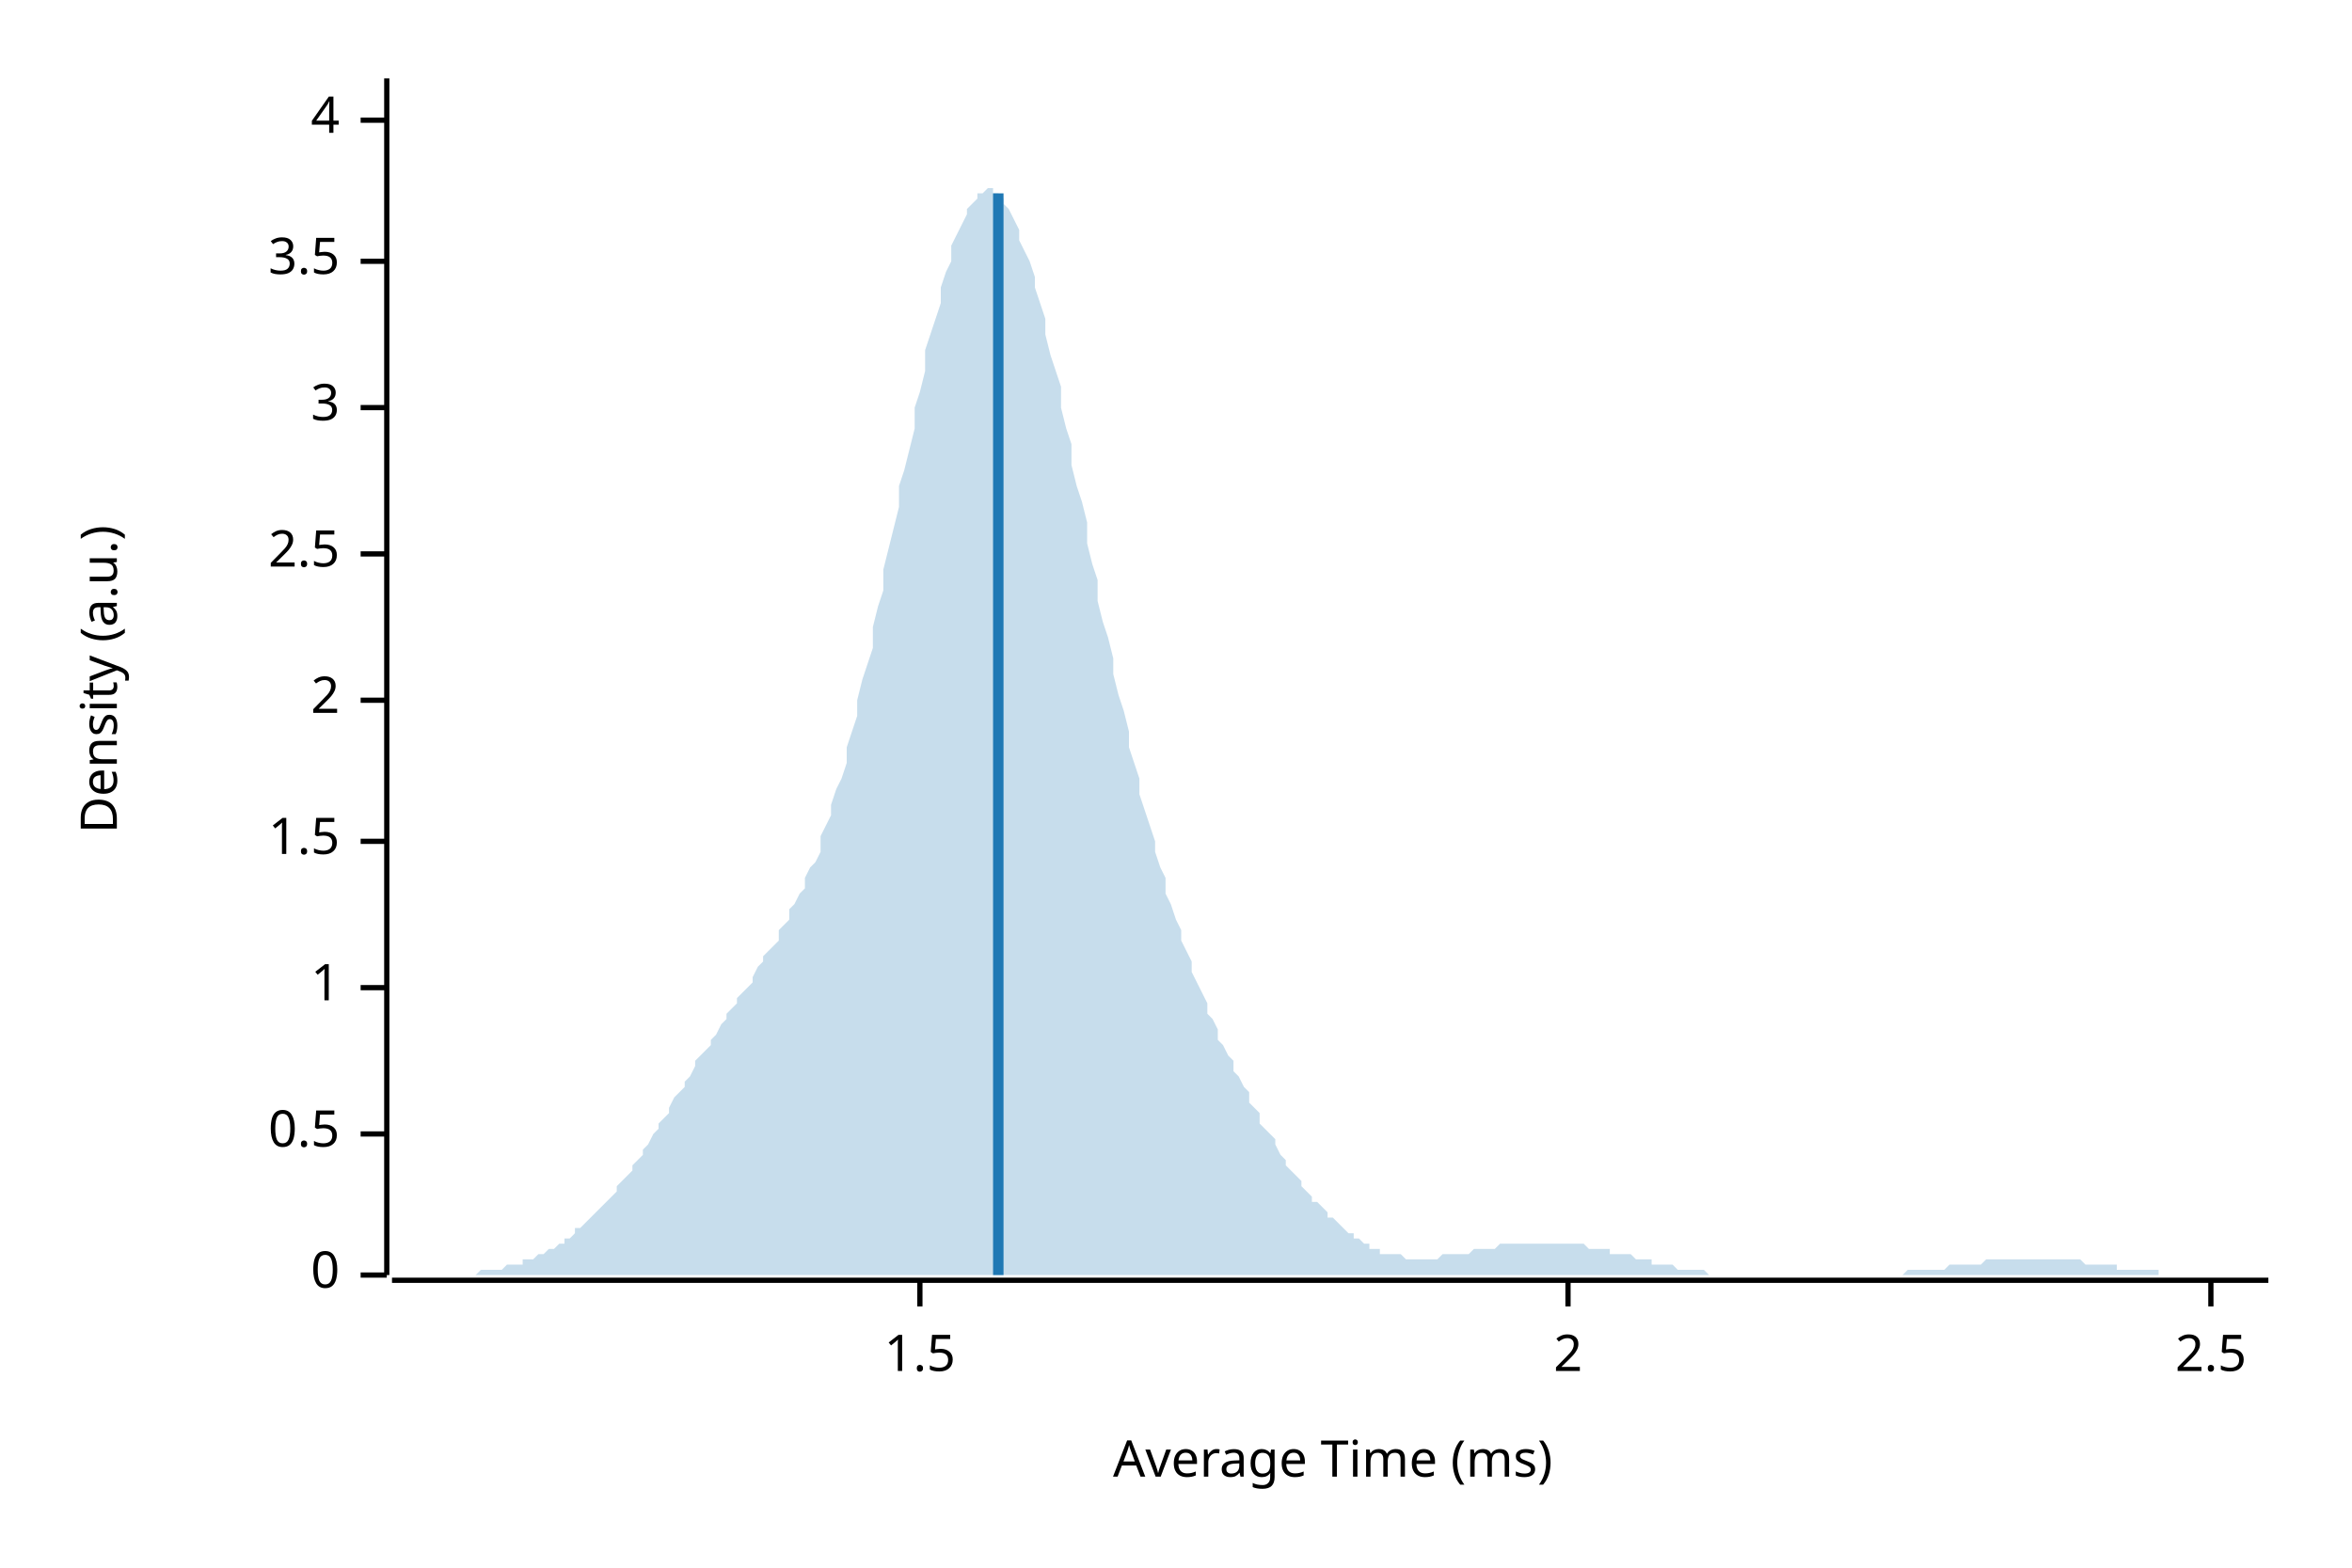
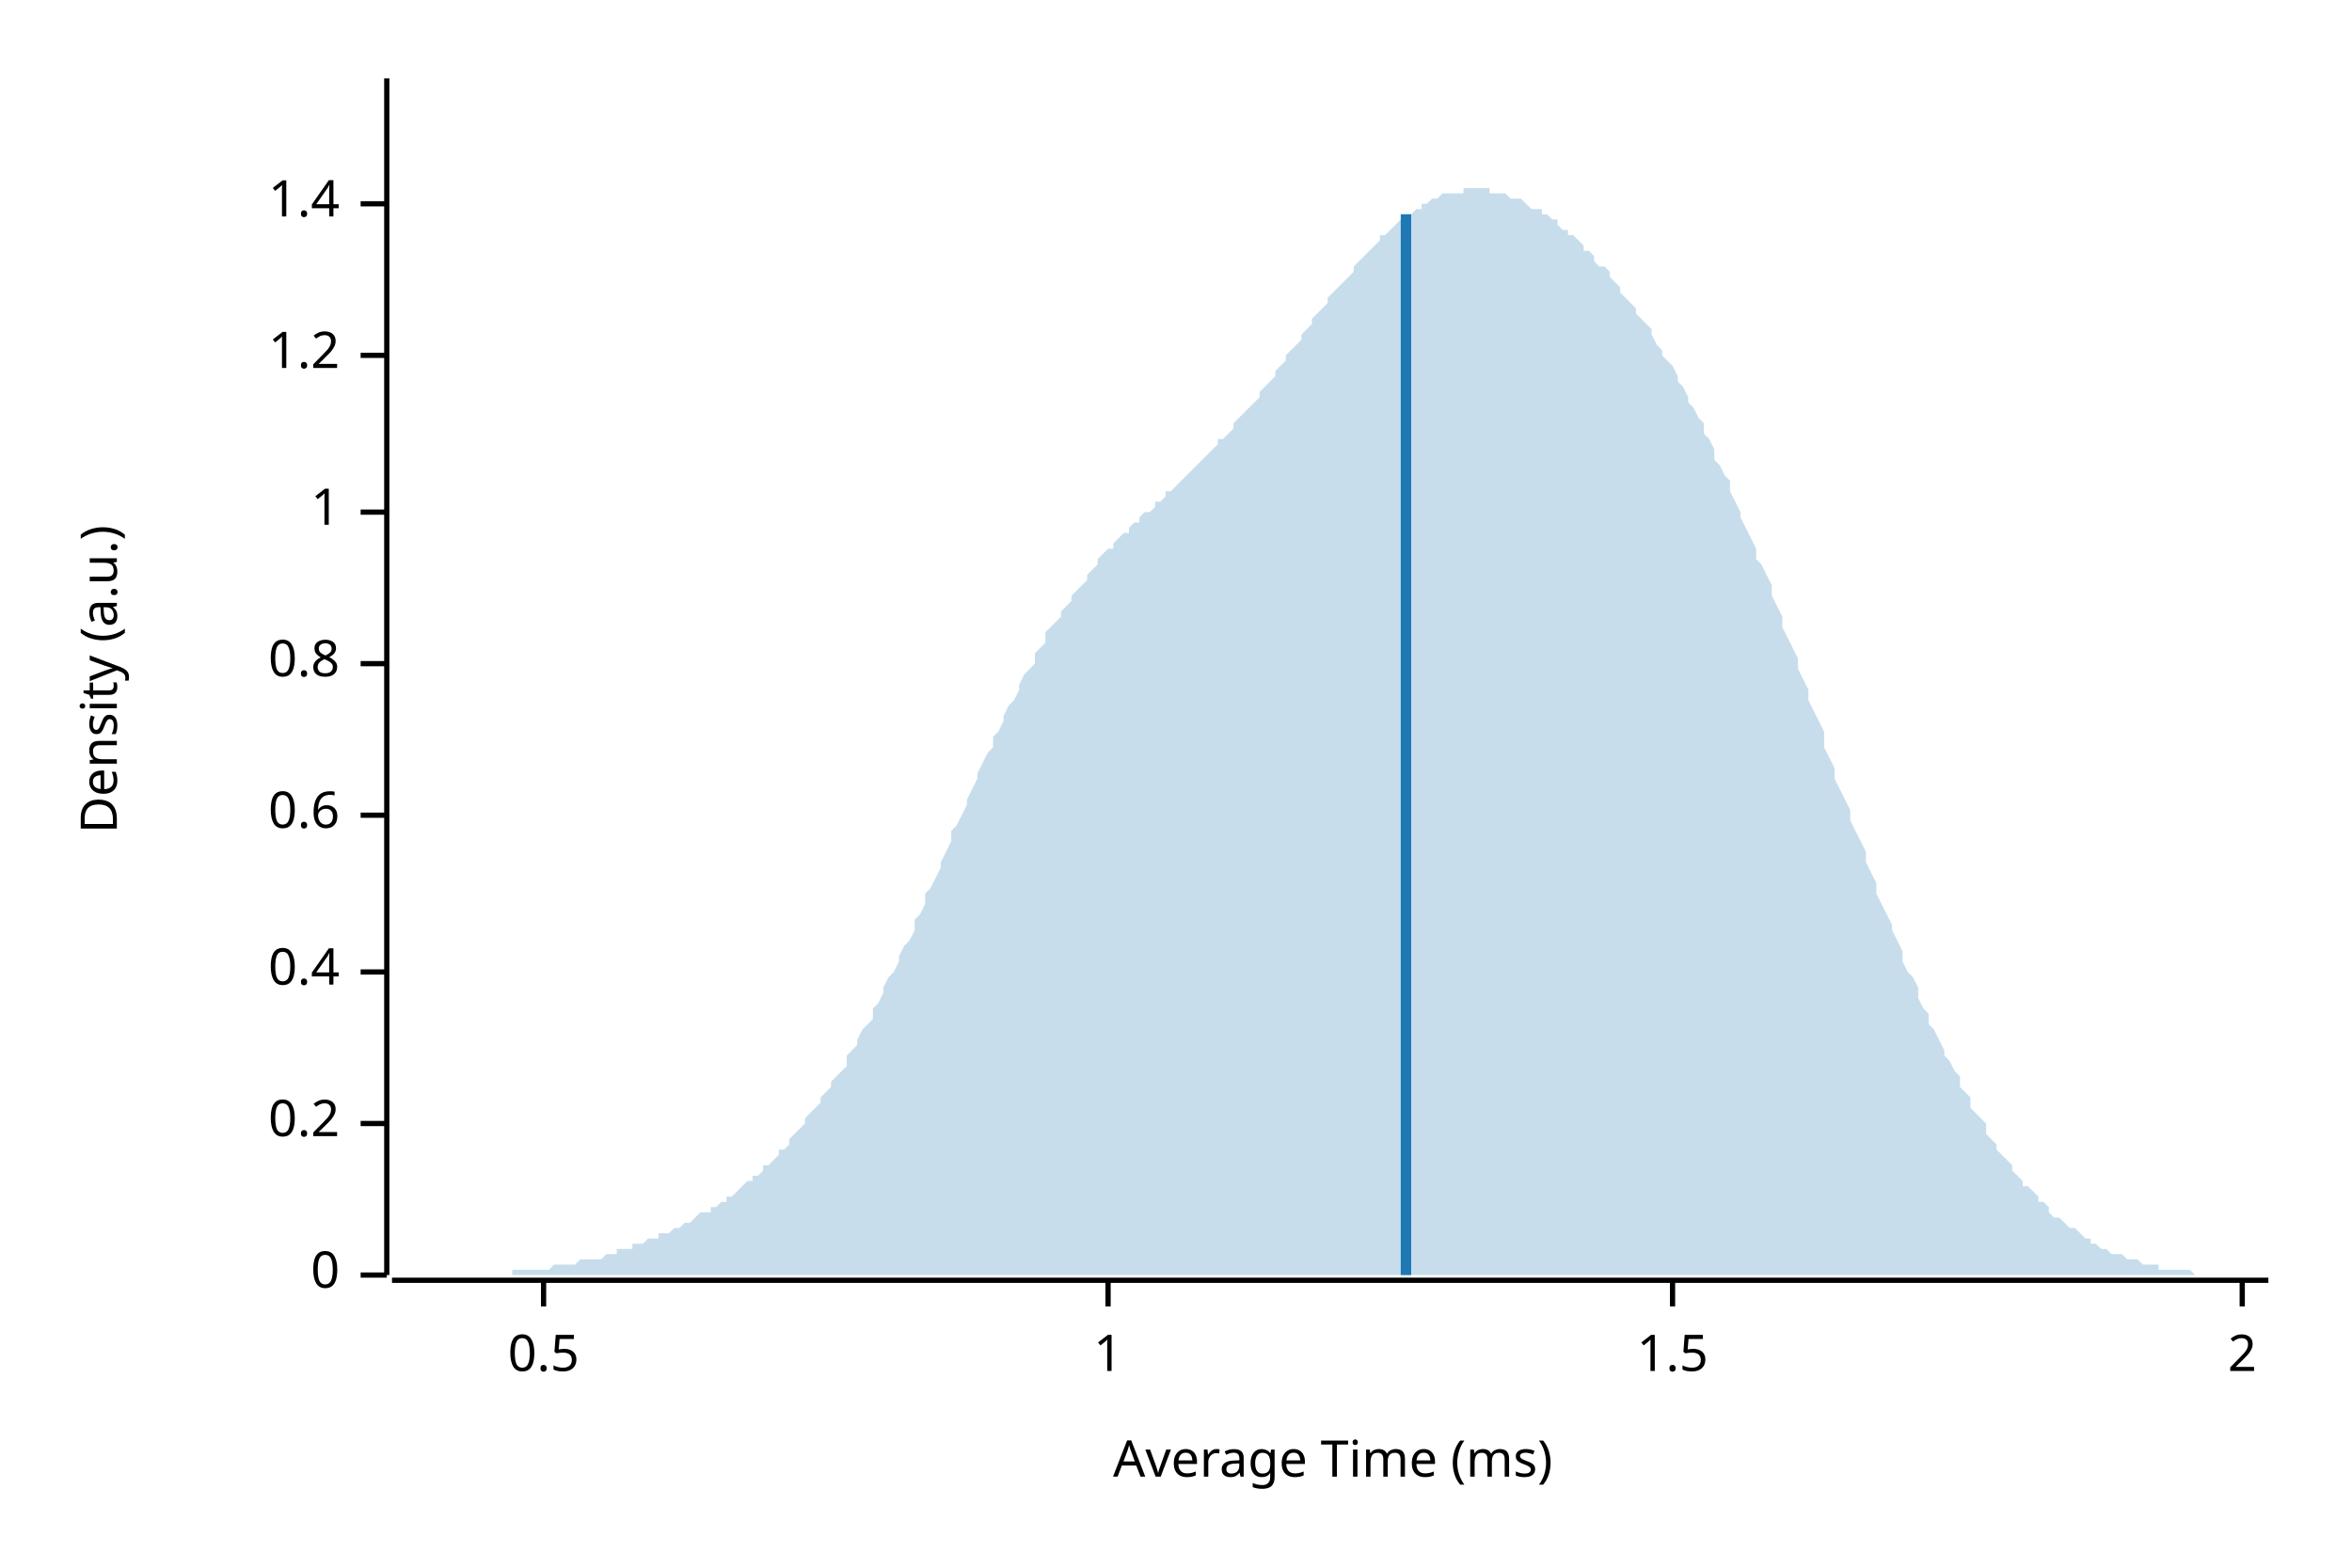
<svg xmlns="http://www.w3.org/2000/svg" width="450" height="300" viewBox="0 0 450 300">
  <text x="15" y="130" dy="0.76em" text-anchor="middle" font-family="sans-serif" font-size="9.677" opacity="1" fill="#000000" transform="rotate(270, 15, 130)">
Density (a.u.)
</text>
  <text x="255" y="285" dy="-0.5ex" text-anchor="middle" font-family="sans-serif" font-size="9.677" opacity="1" fill="#000000">
Average Time (ms)
</text>
  <polyline fill="none" opacity="1" stroke="#000000" stroke-width="1" points="74,15 74,244 " />
  <text x="65" y="244" dy="0.5ex" text-anchor="end" font-family="sans-serif" font-size="9.677" opacity="1" fill="#000000">
0
</text>
  <polyline fill="none" opacity="1" stroke="#000000" stroke-width="1" points="69,244 74,244 " />
-   <text x="65" y="217" dy="0.5ex" text-anchor="end" font-family="sans-serif" font-size="9.677" opacity="1" fill="#000000">
+   <text x="65" y="215" dy="0.5ex" text-anchor="end" font-family="sans-serif" font-size="9.677" opacity="1" fill="#000000">
+ 0.2
+ </text>
+   <polyline fill="none" opacity="1" stroke="#000000" stroke-width="1" points="69,215 74,215 " />
+   <text x="65" y="186" dy="0.5ex" text-anchor="end" font-family="sans-serif" font-size="9.677" opacity="1" fill="#000000">
+ 0.4
+ </text>
+   <polyline fill="none" opacity="1" stroke="#000000" stroke-width="1" points="69,186 74,186 " />
+   <text x="65" y="156" dy="0.5ex" text-anchor="end" font-family="sans-serif" font-size="9.677" opacity="1" fill="#000000">
+ 0.6
+ </text>
+   <polyline fill="none" opacity="1" stroke="#000000" stroke-width="1" points="69,156 74,156 " />
+   <text x="65" y="127" dy="0.5ex" text-anchor="end" font-family="sans-serif" font-size="9.677" opacity="1" fill="#000000">
+ 0.8
+ </text>
+   <polyline fill="none" opacity="1" stroke="#000000" stroke-width="1" points="69,127 74,127 " />
+   <text x="65" y="98" dy="0.5ex" text-anchor="end" font-family="sans-serif" font-size="9.677" opacity="1" fill="#000000">
+ 1
+ </text>
+   <polyline fill="none" opacity="1" stroke="#000000" stroke-width="1" points="69,98 74,98 " />
+   <text x="65" y="68" dy="0.5ex" text-anchor="end" font-family="sans-serif" font-size="9.677" opacity="1" fill="#000000">
+ 1.2
+ </text>
+   <polyline fill="none" opacity="1" stroke="#000000" stroke-width="1" points="69,68 74,68 " />
+   <text x="65" y="39" dy="0.5ex" text-anchor="end" font-family="sans-serif" font-size="9.677" opacity="1" fill="#000000">
+ 1.4
+ </text>
+   <polyline fill="none" opacity="1" stroke="#000000" stroke-width="1" points="69,39 74,39 " />
+   <polyline fill="none" opacity="1" stroke="#000000" stroke-width="1" points="75,245 434,245 " />
+   <text x="104" y="255" dy="0.76em" text-anchor="middle" font-family="sans-serif" font-size="9.677" opacity="1" fill="#000000">
0.5
</text>
-   <polyline fill="none" opacity="1" stroke="#000000" stroke-width="1" points="69,217 74,217 " />
-   <text x="65" y="189" dy="0.5ex" text-anchor="end" font-family="sans-serif" font-size="9.677" opacity="1" fill="#000000">
+   <polyline fill="none" opacity="1" stroke="#000000" stroke-width="1" points="104,245 104,250 " />
+   <text x="212" y="255" dy="0.76em" text-anchor="middle" font-family="sans-serif" font-size="9.677" opacity="1" fill="#000000">
1
</text>
-   <polyline fill="none" opacity="1" stroke="#000000" stroke-width="1" points="69,189 74,189 " />
-   <text x="65" y="161" dy="0.5ex" text-anchor="end" font-family="sans-serif" font-size="9.677" opacity="1" fill="#000000">
+   <polyline fill="none" opacity="1" stroke="#000000" stroke-width="1" points="212,245 212,250 " />
+   <text x="320" y="255" dy="0.76em" text-anchor="middle" font-family="sans-serif" font-size="9.677" opacity="1" fill="#000000">
1.5
</text>
-   <polyline fill="none" opacity="1" stroke="#000000" stroke-width="1" points="69,161 74,161 " />
-   <text x="65" y="134" dy="0.5ex" text-anchor="end" font-family="sans-serif" font-size="9.677" opacity="1" fill="#000000">
+   <polyline fill="none" opacity="1" stroke="#000000" stroke-width="1" points="320,245 320,250 " />
+   <text x="429" y="255" dy="0.76em" text-anchor="middle" font-family="sans-serif" font-size="9.677" opacity="1" fill="#000000">
2
</text>
-   <polyline fill="none" opacity="1" stroke="#000000" stroke-width="1" points="69,134 74,134 " />
-   <text x="65" y="106" dy="0.5ex" text-anchor="end" font-family="sans-serif" font-size="9.677" opacity="1" fill="#000000">
- 2.5
- </text>
-   <polyline fill="none" opacity="1" stroke="#000000" stroke-width="1" points="69,106 74,106 " />
-   <text x="65" y="78" dy="0.5ex" text-anchor="end" font-family="sans-serif" font-size="9.677" opacity="1" fill="#000000">
- 3
- </text>
-   <polyline fill="none" opacity="1" stroke="#000000" stroke-width="1" points="69,78 74,78 " />
-   <text x="65" y="50" dy="0.5ex" text-anchor="end" font-family="sans-serif" font-size="9.677" opacity="1" fill="#000000">
- 3.5
- </text>
-   <polyline fill="none" opacity="1" stroke="#000000" stroke-width="1" points="69,50 74,50 " />
-   <text x="65" y="23" dy="0.5ex" text-anchor="end" font-family="sans-serif" font-size="9.677" opacity="1" fill="#000000">
- 4
- </text>
-   <polyline fill="none" opacity="1" stroke="#000000" stroke-width="1" points="69,23 74,23 " />
-   <polyline fill="none" opacity="1" stroke="#000000" stroke-width="1" points="75,245 434,245 " />
-   <text x="176" y="255" dy="0.76em" text-anchor="middle" font-family="sans-serif" font-size="9.677" opacity="1" fill="#000000">
- 1.5
- </text>
-   <polyline fill="none" opacity="1" stroke="#000000" stroke-width="1" points="176,245 176,250 " />
-   <text x="300" y="255" dy="0.76em" text-anchor="middle" font-family="sans-serif" font-size="9.677" opacity="1" fill="#000000">
- 2
- </text>
-   <polyline fill="none" opacity="1" stroke="#000000" stroke-width="1" points="300,245 300,250 " />
-   <text x="423" y="255" dy="0.76em" text-anchor="middle" font-family="sans-serif" font-size="9.677" opacity="1" fill="#000000">
- 2.5
- </text>
-   <polyline fill="none" opacity="1" stroke="#000000" stroke-width="1" points="423,245 423,250 " />
-   <polygon opacity="0.25" fill="#1F78B4" points="75,244 75,244 76,244 77,244 77,244 78,244 79,244 80,244 80,244 81,244 82,244 82,244 83,244 84,244 85,244 85,244 86,244 87,244 87,244 88,244 89,244 90,244 90,244 91,244 92,243 92,243 93,243 94,243 95,243 95,243 96,243 97,242 98,242 98,242 99,242 100,242 100,241 101,241 102,241 103,240 103,240 104,240 105,239 105,239 106,239 107,238 108,238 108,237 109,237 110,236 110,235 111,235 112,234 113,233 113,233 114,232 115,231 116,230 116,230 117,229 118,228 118,227 119,226 120,225 121,224 121,223 122,222 123,221 123,220 124,219 125,217 126,216 126,215 127,214 128,213 128,212 129,210 130,209 131,208 131,207 132,206 133,204 133,203 134,202 135,201 136,200 136,199 137,198 138,196 139,195 139,194 140,193 141,192 141,191 142,190 143,189 144,188 144,187 145,185 146,184 146,183 147,182 148,181 149,180 149,178 150,177 151,176 151,174 152,173 153,171 154,170 154,168 155,166 156,165 157,163 157,160 158,158 159,156 159,154 160,151 161,149 162,146 162,143 163,140 164,137 164,134 165,130 166,127 167,124 167,120 168,116 169,113 169,109 170,105 171,101 172,97 172,93 173,90 174,86 175,82 175,78 176,75 177,71 177,67 178,64 179,61 180,58 180,55 181,52 182,50 182,47 183,45 184,43 185,41 185,40 186,39 187,38 187,37 188,37 189,36 190,36 190,37 191,37 192,38 192,39 193,40 194,42 195,44 195,46 196,48 197,50 198,53 198,55 199,58 200,61 200,64 201,68 202,71 203,74 203,78 204,82 205,85 205,89 206,93 207,96 208,100 208,104 209,108 210,111 210,115 211,119 212,122 213,126 213,129 214,133 215,136 216,140 216,143 217,146 218,149 218,152 219,155 220,158 221,161 221,163 222,166 223,168 223,171 224,173 225,176 226,178 226,180 227,182 228,184 228,186 229,188 230,190 231,192 231,194 232,195 233,197 233,199 234,200 235,202 236,203 236,205 237,206 238,208 239,209 239,211 240,212 241,213 241,215 242,216 243,217 244,218 244,219 245,221 246,222 246,223 247,224 248,225 249,226 249,227 250,228 251,229 251,230 252,230 253,231 254,232 254,233 255,233 256,234 257,235 257,235 258,236 259,236 259,237 260,237 261,238 262,238 262,239 263,239 264,239 264,240 265,240 266,240 267,240 267,240 268,240 269,241 269,241 270,241 271,241 272,241 272,241 273,241 274,241 275,241 275,241 276,240 277,240 277,240 278,240 279,240 280,240 280,240 281,240 282,239 282,239 283,239 284,239 285,239 285,239 286,239 287,238 287,238 288,238 289,238 290,238 290,238 291,238 292,238 292,238 293,238 294,238 295,238 295,238 296,238 297,238 298,238 298,238 299,238 300,238 300,238 301,238 302,238 303,238 303,238 304,239 305,239 305,239 306,239 307,239 308,239 308,240 309,240 310,240 310,240 311,240 312,240 313,241 313,241 314,241 315,241 316,241 316,242 317,242 318,242 318,242 319,242 320,242 321,243 321,243 322,243 323,243 323,243 324,243 325,243 326,243 326,243 327,244 328,244 328,244 329,244 330,244 331,244 331,244 332,244 333,244 333,244 334,244 335,244 336,244 336,244 337,244 338,244 339,244 339,244 340,244 341,244 341,244 342,244 343,244 344,244 344,244 345,244 346,244 346,244 347,244 348,244 349,244 349,244 350,244 351,244 351,244 352,244 353,244 354,244 354,244 355,244 356,244 357,244 357,244 358,244 359,244 359,244 360,244 361,244 362,244 362,244 363,244 364,244 364,244 365,243 366,243 367,243 367,243 368,243 369,243 369,243 370,243 371,243 372,243 372,243 373,242 374,242 375,242 375,242 376,242 377,242 377,242 378,242 379,242 380,241 380,241 381,241 382,241 382,241 383,241 384,241 385,241 385,241 386,241 387,241 387,241 388,241 389,241 390,241 390,241 391,241 392,241 392,241 393,241 394,241 395,241 395,241 396,241 397,241 398,241 398,241 399,242 400,242 400,242 401,242 402,242 403,242 403,242 404,242 405,242 405,243 406,243 407,243 408,243 408,243 409,243 410,243 410,243 411,243 412,243 413,243 413,244 414,244 415,244 416,244 416,244 417,244 418,244 418,244 419,244 420,244 421,244 421,244 422,244 423,244 423,244 424,244 425,244 426,244 426,244 427,244 428,244 428,244 429,244 430,244 431,244 431,244 432,244 433,244 434,244 434,244 75,244 " />
-   <polyline fill="none" opacity="1" stroke="#1F78B4" stroke-width="2" points="191,244 191,37 " />
+   <polyline fill="none" opacity="1" stroke="#000000" stroke-width="1" points="429,245 429,250 " />
+   <polygon opacity="0.25" fill="#1F78B4" points="75,244 75,244 76,244 77,244 77,244 78,244 79,244 80,244 80,244 81,244 82,244 82,244 83,244 84,244 85,244 85,244 86,244 87,244 87,244 88,244 89,244 90,244 90,244 91,244 92,244 92,244 93,244 94,244 95,244 95,244 96,244 97,244 98,244 98,243 99,243 100,243 100,243 101,243 102,243 103,243 103,243 104,243 105,243 105,243 106,242 107,242 108,242 108,242 109,242 110,242 110,242 111,241 112,241 113,241 113,241 114,241 115,241 116,240 116,240 117,240 118,240 118,239 119,239 120,239 121,239 121,238 122,238 123,238 123,238 124,237 125,237 126,237 126,236 127,236 128,236 128,236 129,235 130,235 131,234 131,234 132,234 133,233 133,233 134,232 135,232 136,232 136,231 137,231 138,230 139,230 139,229 140,229 141,228 141,228 142,227 143,226 144,226 144,225 145,225 146,224 146,223 147,223 148,222 149,221 149,220 150,220 151,219 151,218 152,217 153,216 154,215 154,214 155,213 156,212 157,211 157,210 158,209 159,208 159,207 160,206 161,205 162,204 162,202 163,201 164,200 164,199 165,197 166,196 167,195 167,193 168,192 169,190 169,189 170,187 171,186 172,184 172,183 173,181 174,180 175,178 175,176 176,175 177,173 177,171 178,170 179,168 180,166 180,165 181,163 182,161 182,159 183,158 184,156 185,154 185,153 186,151 187,149 187,148 188,146 189,144 190,143 190,141 191,140 192,138 192,137 193,135 194,134 195,132 195,131 196,129 197,128 198,127 198,125 199,124 200,123 200,121 201,120 202,119 203,118 203,117 204,116 205,115 205,114 206,113 207,112 208,111 208,110 209,109 210,108 210,107 211,106 212,105 213,105 213,104 214,103 215,102 216,102 216,101 217,100 218,100 218,99 219,98 220,98 221,97 221,96 222,96 223,95 223,94 224,94 225,93 226,92 226,92 227,91 228,90 228,90 229,89 230,88 231,87 231,87 232,86 233,85 233,84 234,84 235,83 236,82 236,81 237,80 238,79 239,78 239,78 240,77 241,76 241,75 242,74 243,73 244,72 244,71 245,70 246,69 246,68 247,67 248,66 249,65 249,64 250,63 251,62 251,61 252,60 253,59 254,58 254,57 255,56 256,55 257,54 257,54 258,53 259,52 259,51 260,50 261,49 262,48 262,48 263,47 264,46 264,45 265,45 266,44 267,43 267,43 268,42 269,42 269,41 270,41 271,40 272,40 272,39 273,39 274,38 275,38 275,38 276,37 277,37 277,37 278,37 279,37 280,37 280,36 281,36 282,36 282,36 283,36 284,36 285,36 285,37 286,37 287,37 287,37 288,37 289,38 290,38 290,38 291,38 292,39 292,39 293,40 294,40 295,40 295,41 296,41 297,42 298,42 298,43 299,44 300,44 300,45 301,45 302,46 303,47 303,48 304,48 305,49 305,50 306,51 307,51 308,52 308,53 309,54 310,55 310,56 311,57 312,58 313,59 313,60 314,61 315,62 316,63 316,64 317,66 318,67 318,68 319,69 320,70 321,72 321,73 322,74 323,76 323,77 324,78 325,80 326,81 326,83 327,84 328,86 328,88 329,89 330,91 331,92 331,94 332,96 333,98 333,99 334,101 335,103 336,105 336,107 337,108 338,110 339,112 339,114 340,116 341,118 341,120 342,122 343,124 344,126 344,128 345,130 346,132 346,134 347,136 348,138 349,140 349,143 350,145 351,147 351,149 352,151 353,153 354,155 354,157 355,159 356,161 357,163 357,165 358,167 359,169 359,171 360,173 361,175 362,177 362,178 363,180 364,182 364,184 365,186 366,187 367,189 367,191 368,193 369,194 369,196 370,197 371,199 372,201 372,202 373,203 374,205 375,206 375,208 376,209 377,210 377,212 378,213 379,214 380,215 380,217 381,218 382,219 382,220 383,221 384,222 385,223 385,224 386,225 387,226 387,227 388,227 389,228 390,229 390,230 391,230 392,231 392,232 393,233 394,233 395,234 395,234 396,235 397,235 398,236 398,236 399,237 400,237 400,238 401,238 402,239 403,239 403,239 404,240 405,240 405,240 406,240 407,241 408,241 408,241 409,241 410,242 410,242 411,242 412,242 413,242 413,243 414,243 415,243 416,243 416,243 417,243 418,243 418,243 419,243 420,244 421,244 421,244 422,244 423,244 423,244 424,244 425,244 426,244 426,244 427,244 428,244 428,244 429,244 430,244 431,244 431,244 432,244 433,244 434,244 434,244 75,244 " />
+   <polyline fill="none" opacity="1" stroke="#1F78B4" stroke-width="2" points="269,244 269,41 " />
</svg>
